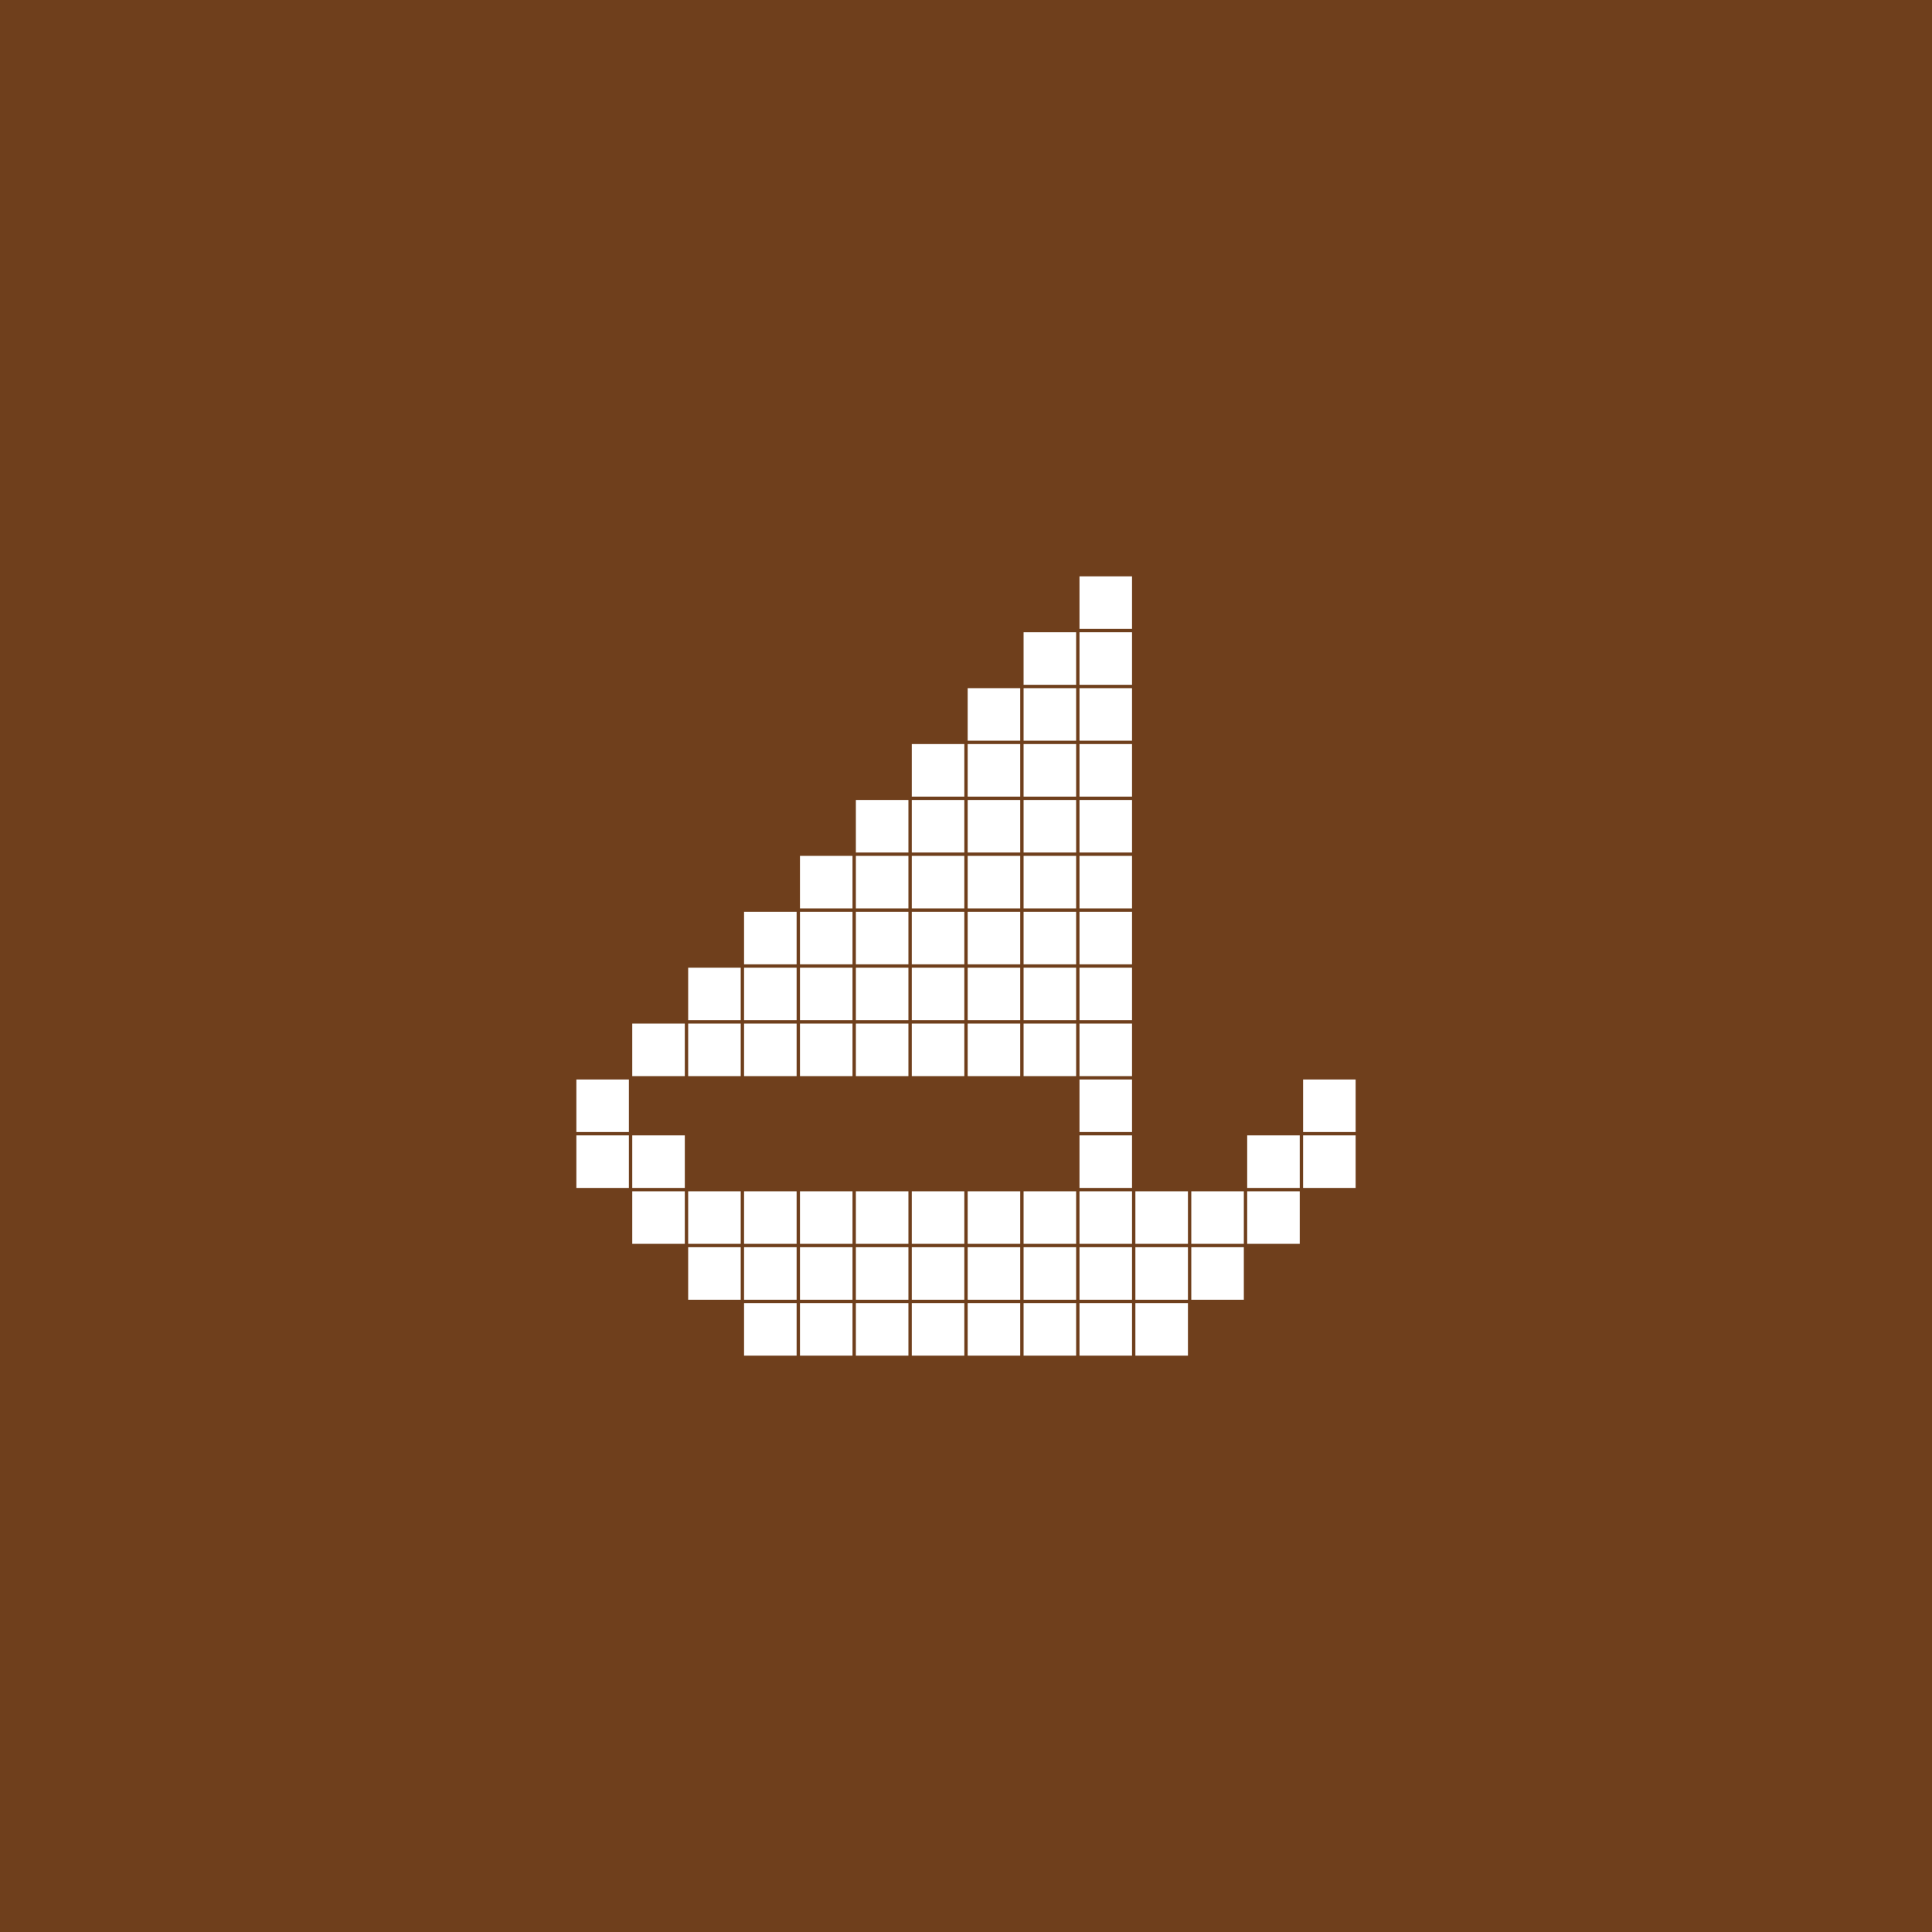
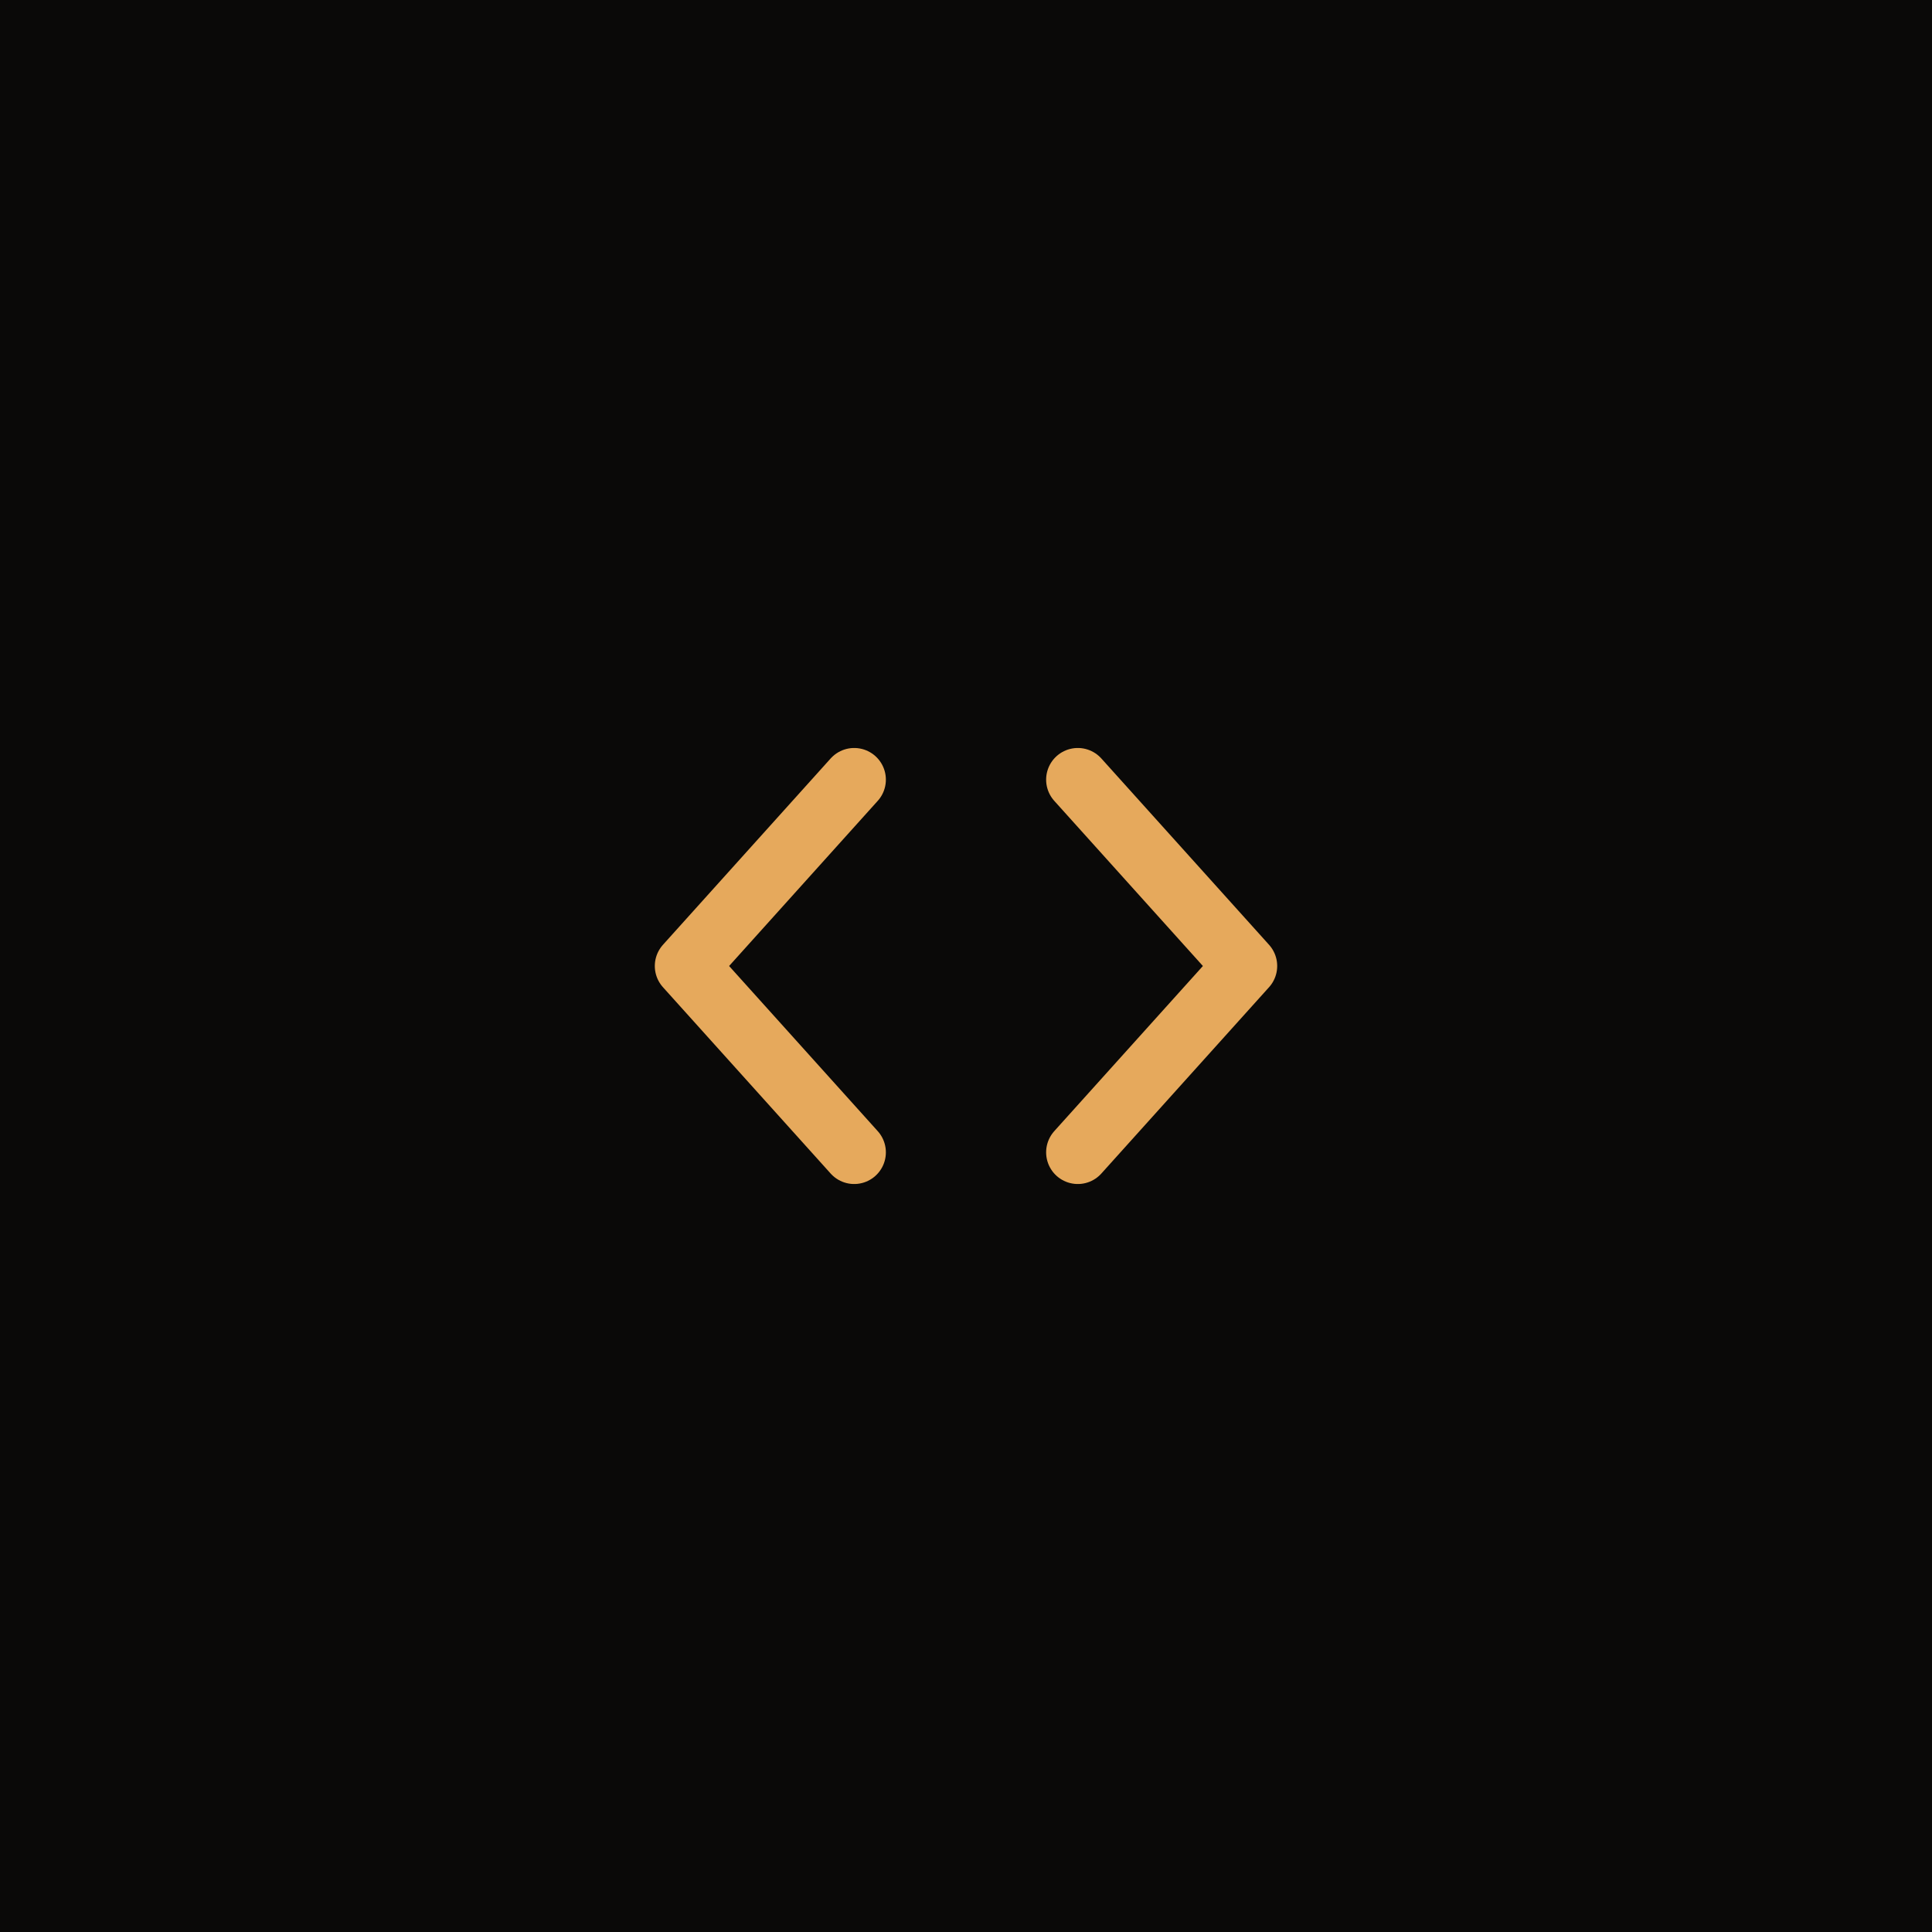
<svg xmlns="http://www.w3.org/2000/svg" width="1080" height="1080" viewBox="0 0 1080 1080" role="img">
-   <rect width="1080" height="1080" fill="#6f3f1c" />
-   <svg x="290.0" y="290.0" width="500" height="500" viewBox="0 0 24 24" fill="none" stroke="#ffffff" stroke-width="1.7" stroke-linecap="round" stroke-linejoin="round" color="#ffffff">
-     <path fill="currentColor" stroke="none" d="M15.045 1.545h1.41v1.41h-1.41zM13.545 3.045h1.41v1.41h-1.41zM15.045 3.045h1.41v1.41h-1.41zM12.045 4.545h1.41v1.41h-1.41zM13.545 4.545h1.41v1.41h-1.41zM15.045 4.545h1.41v1.41h-1.41zM10.545 6.045h1.41v1.41h-1.41zM12.045 6.045h1.41v1.41h-1.41zM13.545 6.045h1.41v1.41h-1.41zM15.045 6.045h1.41v1.41h-1.41zM9.045 7.545h1.41v1.41h-1.41zM10.545 7.545h1.41v1.41h-1.41zM12.045 7.545h1.41v1.41h-1.41zM13.545 7.545h1.41v1.41h-1.41zM15.045 7.545h1.41v1.41h-1.41zM7.545 9.045h1.41v1.41h-1.41zM9.045 9.045h1.41v1.41h-1.41zM10.545 9.045h1.41v1.41h-1.41zM12.045 9.045h1.41v1.41h-1.41zM13.545 9.045h1.41v1.41h-1.41zM15.045 9.045h1.41v1.41h-1.41zM6.045 10.545h1.41v1.41h-1.41zM7.545 10.545h1.41v1.41h-1.41zM9.045 10.545h1.41v1.41h-1.41zM10.545 10.545h1.41v1.41h-1.41zM12.045 10.545h1.41v1.41h-1.41zM13.545 10.545h1.41v1.41h-1.41zM15.045 10.545h1.41v1.41h-1.41zM4.545 12.045h1.41v1.41h-1.41zM6.045 12.045h1.41v1.41h-1.41zM7.545 12.045h1.41v1.41h-1.41zM9.045 12.045h1.41v1.41h-1.41zM10.545 12.045h1.41v1.41h-1.41zM12.045 12.045h1.41v1.41h-1.41zM13.545 12.045h1.41v1.41h-1.41zM15.045 12.045h1.41v1.41h-1.41zM3.045 13.545h1.41v1.41h-1.41zM4.545 13.545h1.41v1.41h-1.41zM6.045 13.545h1.41v1.41h-1.41zM7.545 13.545h1.41v1.41h-1.41zM9.045 13.545h1.41v1.41h-1.41zM10.545 13.545h1.41v1.41h-1.41zM12.045 13.545h1.41v1.41h-1.41zM13.545 13.545h1.41v1.41h-1.41zM15.045 13.545h1.41v1.41h-1.41zM1.545 15.045h1.41v1.41h-1.41zM15.045 15.045h1.41v1.41h-1.41zM21.045 15.045h1.41v1.41h-1.41zM1.545 16.545h1.41v1.41h-1.41zM3.045 16.545h1.41v1.41h-1.41zM15.045 16.545h1.41v1.41h-1.41zM19.545 16.545h1.41v1.41h-1.41zM21.045 16.545h1.41v1.41h-1.41zM3.045 18.045h1.41v1.41h-1.41zM4.545 18.045h1.41v1.41h-1.41zM6.045 18.045h1.41v1.41h-1.41zM7.545 18.045h1.41v1.41h-1.41zM9.045 18.045h1.41v1.41h-1.41zM10.545 18.045h1.41v1.41h-1.41zM12.045 18.045h1.41v1.41h-1.41zM13.545 18.045h1.41v1.41h-1.41zM15.045 18.045h1.41v1.41h-1.41zM16.545 18.045h1.41v1.41h-1.41zM18.045 18.045h1.41v1.41h-1.41zM19.545 18.045h1.41v1.41h-1.41zM4.545 19.545h1.41v1.41h-1.41zM6.045 19.545h1.41v1.41h-1.41zM7.545 19.545h1.41v1.41h-1.41zM9.045 19.545h1.41v1.41h-1.41zM10.545 19.545h1.41v1.41h-1.41zM12.045 19.545h1.41v1.41h-1.41zM13.545 19.545h1.41v1.41h-1.41zM15.045 19.545h1.41v1.41h-1.41zM16.545 19.545h1.41v1.41h-1.41zM18.045 19.545h1.41v1.41h-1.41zM6.045 21.045h1.41v1.41h-1.41zM7.545 21.045h1.41v1.41h-1.41zM9.045 21.045h1.41v1.41h-1.41zM10.545 21.045h1.41v1.41h-1.41zM12.045 21.045h1.41v1.41h-1.41zM13.545 21.045h1.41v1.41h-1.41zM15.045 21.045h1.41v1.41h-1.41zM16.545 21.045h1.41v1.41h-1.41z" />
+   <rect width="1080" height="1080" fill="#0a0908" />
+   <svg x="290.0" y="290.0" width="500" height="500" viewBox="0 0 24 24" fill="none" stroke="#e6a95c" stroke-width="1.7" stroke-linecap="round" stroke-linejoin="round" color="#e6a95c">
+     <path d="M9 7 4.5 12 9 17M15 7l4.5 5L15 17" />
  </svg>
</svg>
